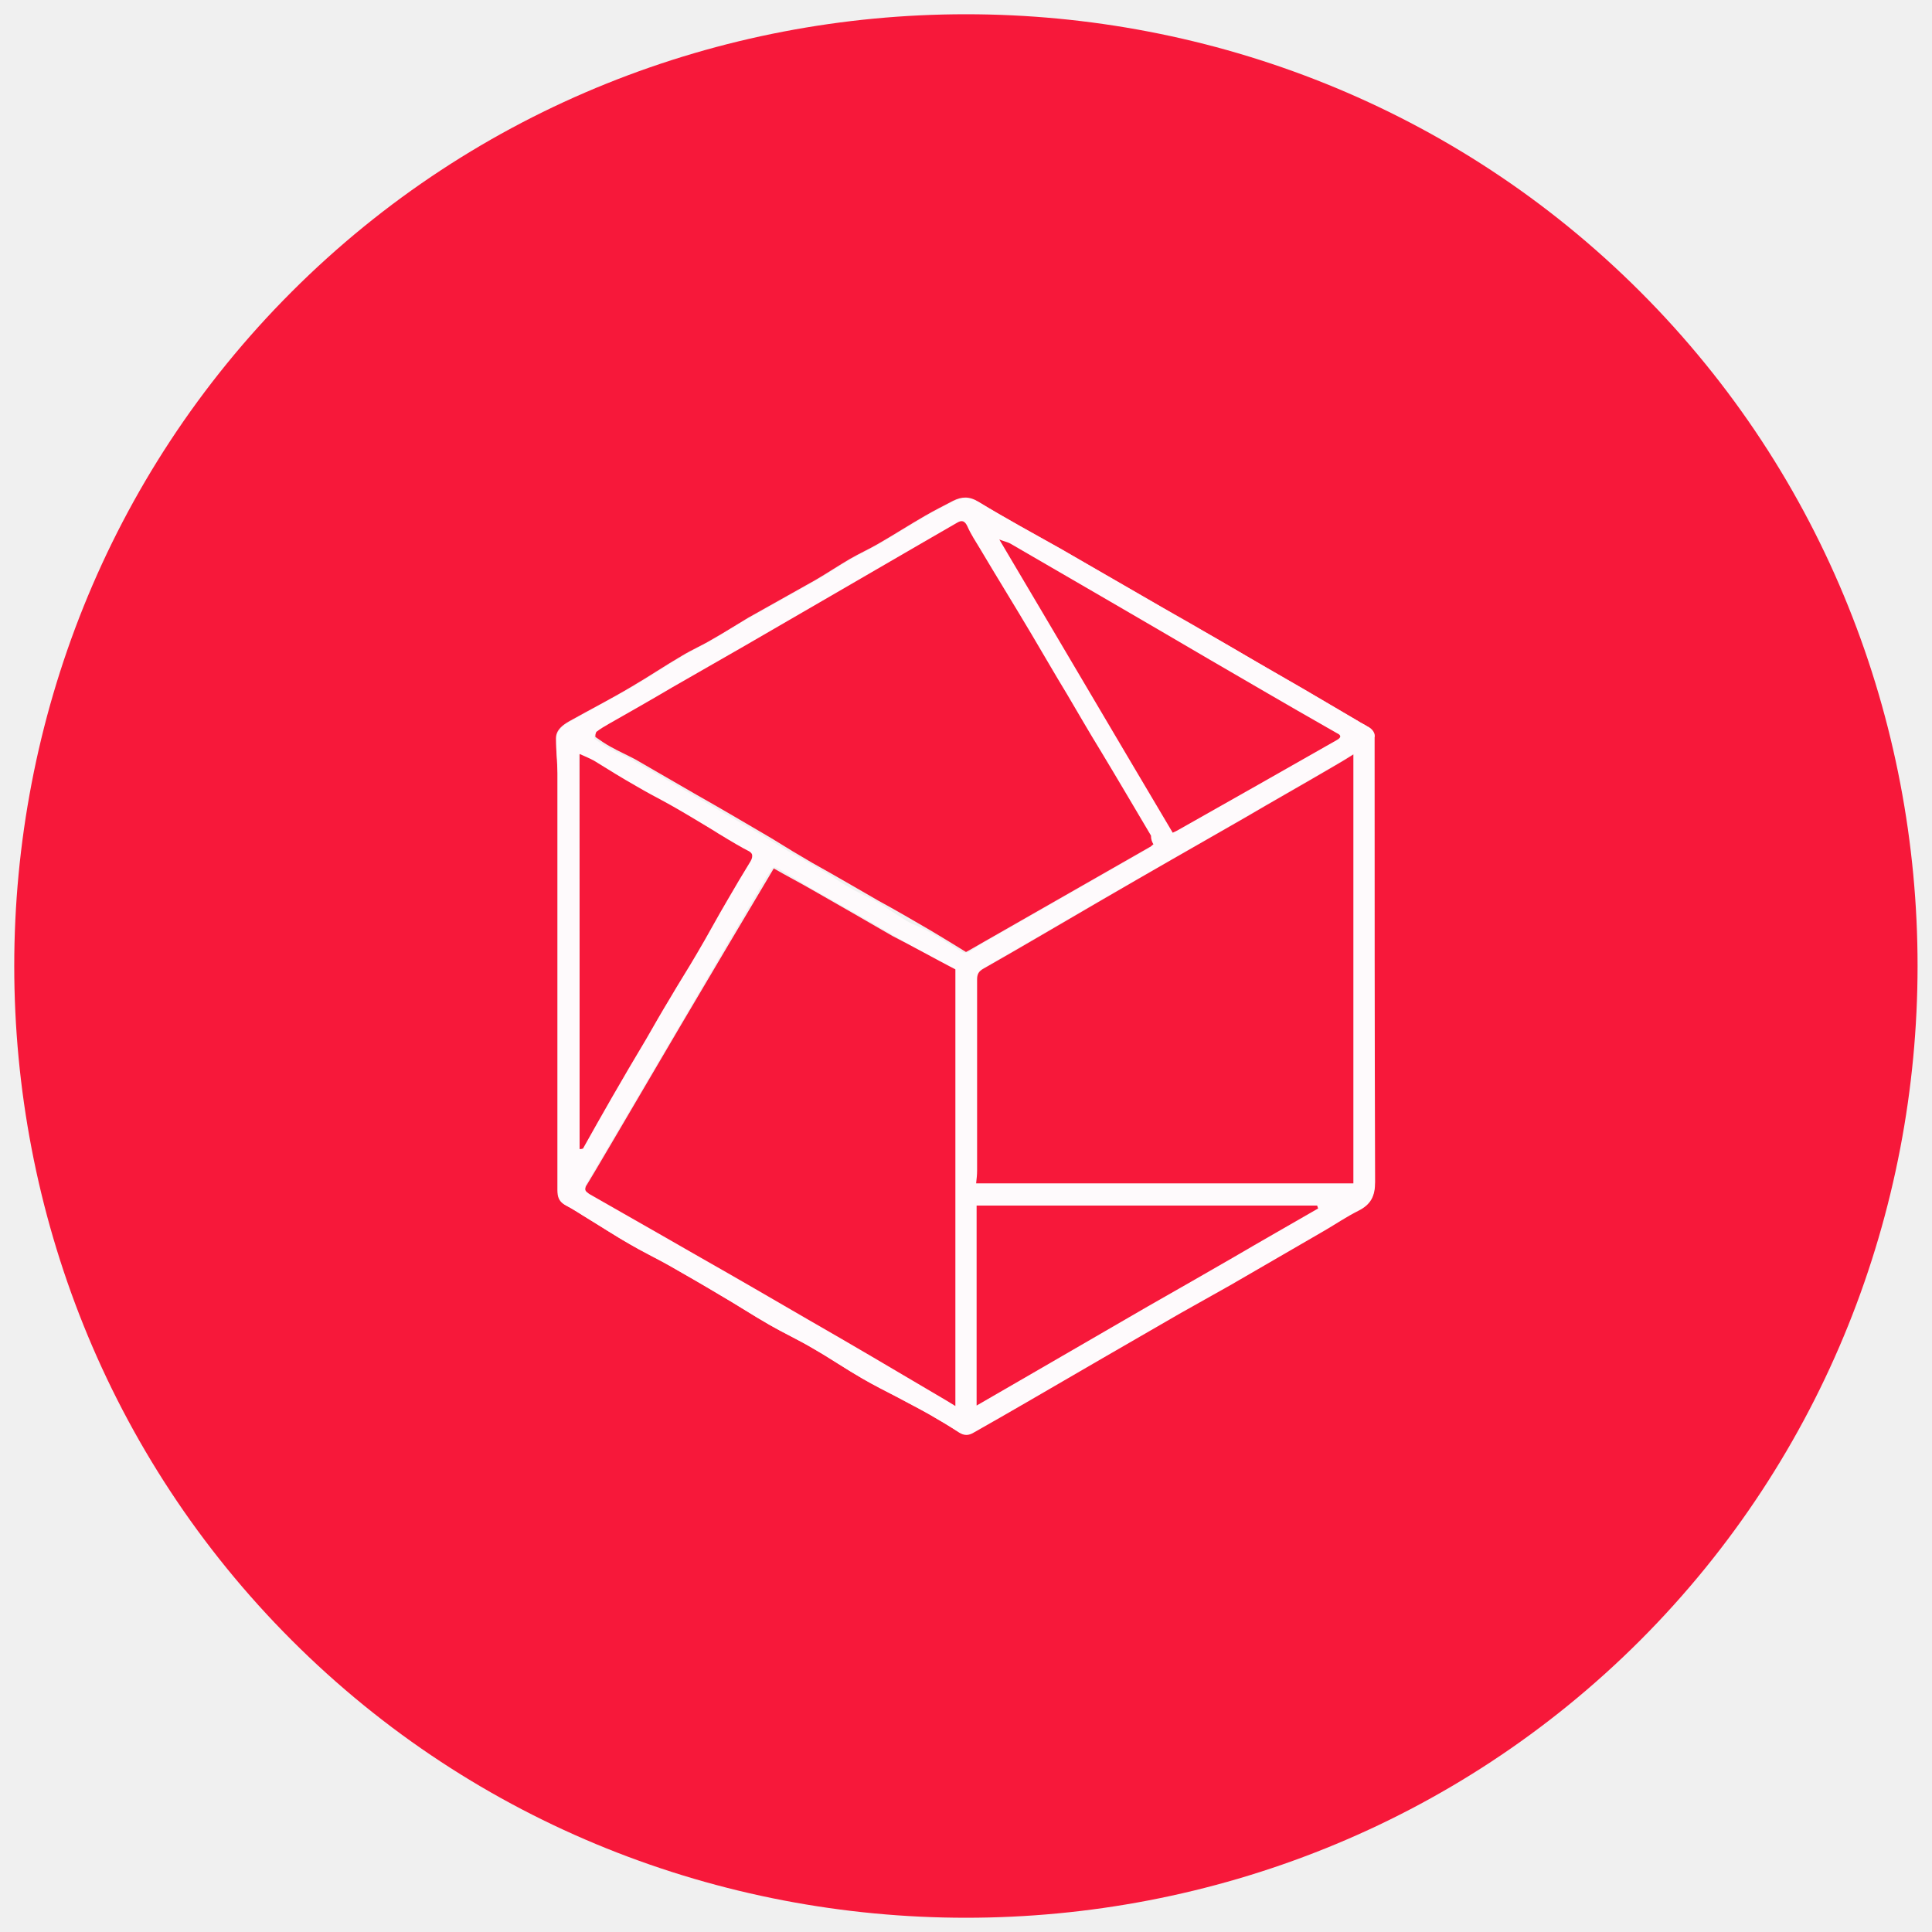
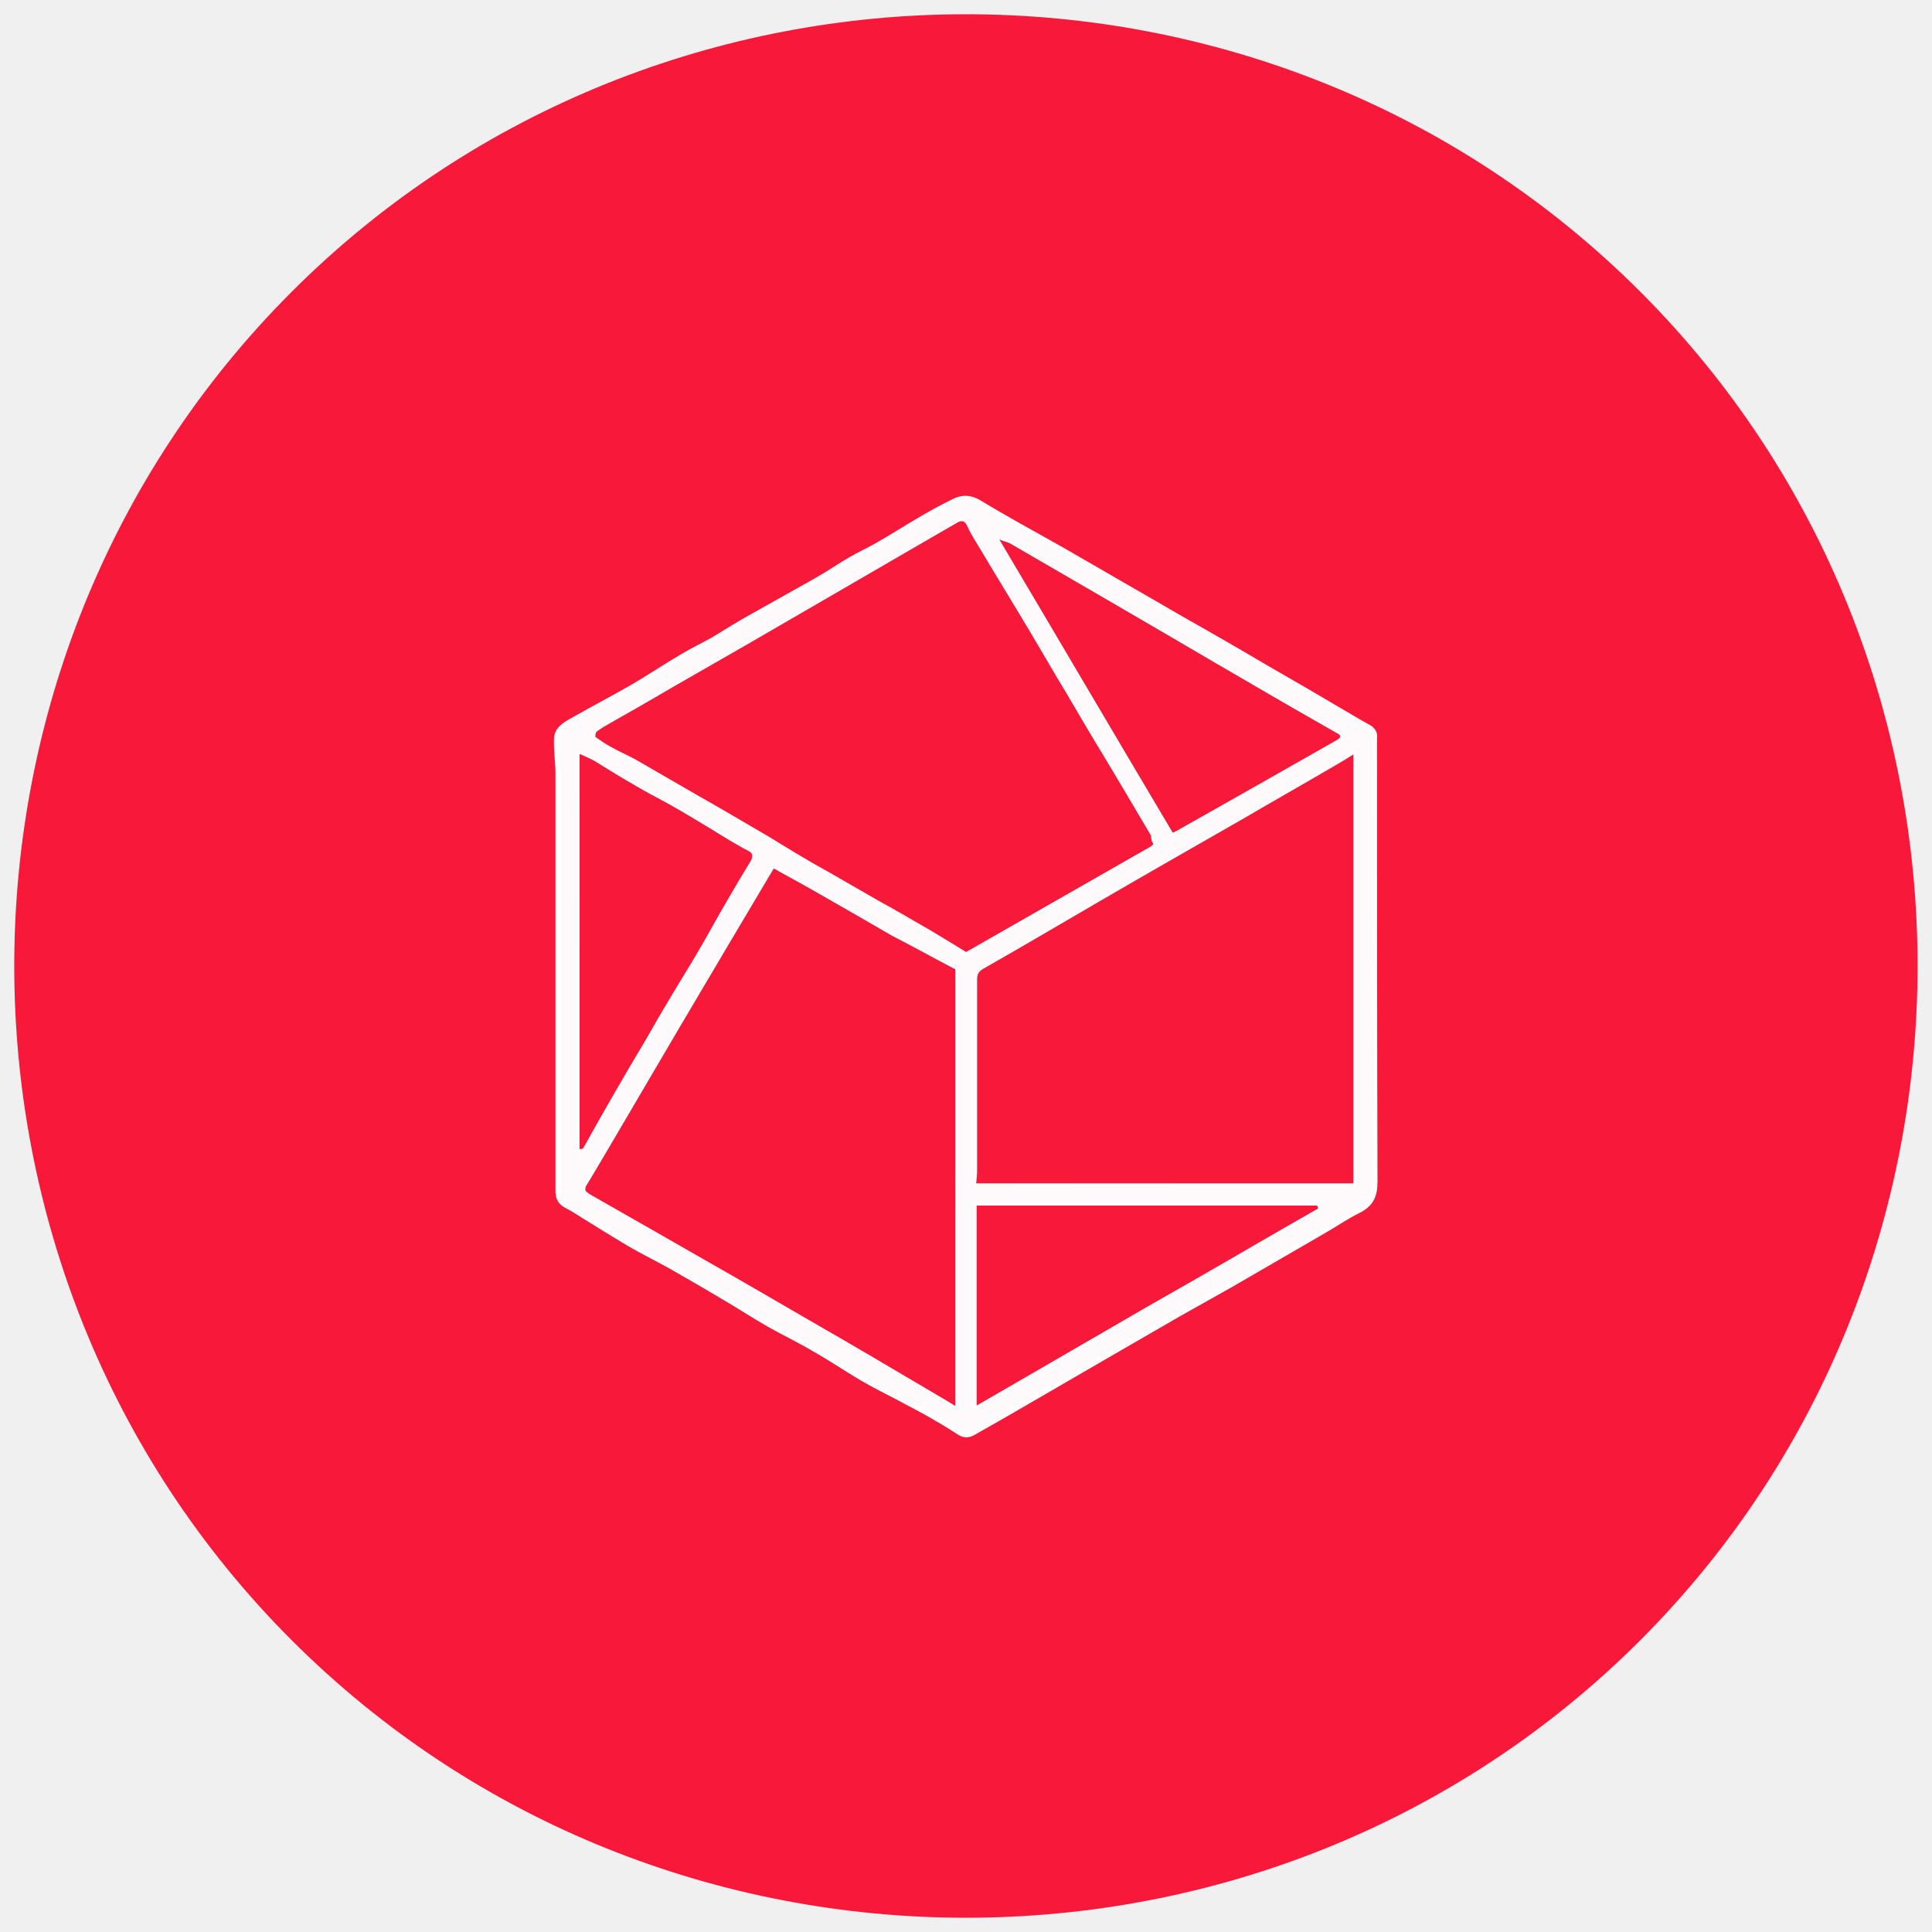
<svg xmlns="http://www.w3.org/2000/svg" version="1.1" id="Layer_1" x="0px" y="0px" viewBox="0 0 400 400" style="enable-background:new 0 0 400 400;" xml:space="preserve">
  <style type="text/css">
	.st0{fill:#F7183A;}
- 	.st1{fill:#FEFAFC;}
+ 	.st1{fill:#FEFAFC;stroke:#FFFFFF;stroke-miterlimit:10;}
</style>
  <g>
-     <path class="st0" d="M339.6,339.6c-76.6,76.6-202.6,76.6-279.2,0s-76.6-202.6,0-279.2s202.6-76.6,279.2,0S416.1,263,339.6,339.6z    M284.4,152.9c0.3-0.8-0.3-1.9-1.6-2.7c-0.5-0.3-1-0.5-1.4-0.8c-3.8-2.2-7.6-4.5-11.4-6.7c-2.6-1.5-5.2-3-7.8-4.5   c-4.4-2.5-8.7-5.1-13.1-7.6c-2.7-1.6-5.4-3.1-8.2-4.7c-7.1-4.1-14.2-8.2-21.3-12.3c-5.7-3.2-11.4-6.3-17-9.7   c-1.9-1.2-3.5-1.1-5.3-0.2c-1.9,1-3.9,2-5.8,3.1c-3.3,1.9-6.4,3.9-9.7,5.8c-1.9,1.1-3.9,2-5.8,3.1c-2.4,1.4-4.8,3-7.2,4.4   c-4.6,2.6-9.3,5.2-13.9,7.8c-2.5,1.5-5,3.1-7.5,4.5c-2,1.2-4.1,2.1-6.1,3.3c-3.6,2.1-7,4.4-10.6,6.5c-4.2,2.5-8.5,4.7-12.8,7.1   c-1.4,0.8-2.8,1.8-2.8,3.6c0,2.4,0.3,4.8,0.3,7.2c0,23.8,0,47.6,0,71.4c0,5,0,9.9,0,14.9c0,1.4,0.3,2.4,1.7,3.1   c1.5,0.8,3,1.8,4.5,2.7c2.8,1.7,5.6,3.6,8.5,5.2c2.7,1.6,5.6,2.9,8.3,4.5c3.5,2,7,4,10.5,6.1c3.4,2,6.8,4.2,10.3,6.2   c3,1.8,6.2,3.2,9.2,5c3.4,2,6.6,4.2,10,6.1c2.4,1.4,5,2.7,7.5,4c2.2,1.2,4.4,2.3,6.5,3.5c2.1,1.2,4.1,2.4,6.1,3.7   c1.1,0.7,2,0.5,3,0c3.7-2.1,7.3-4.2,11-6.3c10.5-6.1,21.1-12.2,31.6-18.3c3.5-2,7-3.9,10.5-5.9c6.5-3.7,13-7.5,19.5-11.3   c2.3-1.4,4.5-2.9,7-4.1c2.6-1.3,3.6-3,3.5-6C284.4,214.5,284.4,184.1,284.4,152.9z" />
-     <path class="st1" d="M284.6,152.7c0,31.1,0,61.6,0.1,92c0,3-0.9,4.7-3.5,6c-2.4,1.2-4.6,2.7-7,4.1c-6.5,3.8-13,7.5-19.5,11.3   c-3.5,2-7,3.9-10.5,5.9c-10.6,6.1-21.1,12.2-31.6,18.3c-3.6,2.1-7.3,4.2-11,6.3c-1,0.6-1.9,0.7-3,0c-2-1.3-4-2.5-6.1-3.7   c-2.1-1.2-4.3-2.3-6.5-3.5c-2.5-1.3-5.1-2.6-7.5-4c-3.4-2-6.6-4.2-10-6.1c-3-1.8-6.2-3.3-9.2-5c-3.5-2-6.8-4.2-10.3-6.2   c-3.5-2.1-7-4.1-10.5-6.1c-2.7-1.5-5.6-2.9-8.3-4.5c-2.9-1.7-5.7-3.5-8.5-5.2c-1.5-0.9-2.9-1.9-4.5-2.7c-1.3-0.7-1.7-1.7-1.7-3.1   c0-5,0-9.9,0-14.9c0-23.8,0-47.6,0-71.4c0-2.4-0.4-4.8-0.3-7.2c0-1.8,1.4-2.8,2.8-3.6c4.2-2.4,8.6-4.7,12.8-7.1   c3.6-2.1,7-4.4,10.6-6.5c2-1.2,4.1-2.2,6.1-3.3c2.5-1.5,5-3.1,7.5-4.5c4.6-2.6,9.3-5.2,13.9-7.8c2.5-1.4,4.8-3,7.2-4.4   c1.9-1.1,3.9-2,5.8-3.1c3.3-1.9,6.4-3.9,9.7-5.8c1.9-1.1,3.8-2.1,5.8-3.1c1.8-0.9,3.4-0.9,5.3,0.2c5.6,3.4,11.3,6.5,17,9.7   c7.1,4.1,14.2,8.2,21.3,12.3c2.7,1.6,5.4,3.1,8.2,4.7c4.4,2.5,8.7,5,13.1,7.6c2.6,1.5,5.2,3,7.8,4.5c3.8,2.2,7.6,4.5,11.4,6.7   c0.5,0.3,1,0.5,1.4,0.8C284.2,150.8,284.8,151.9,284.6,152.7z M238.8,174.8c-0.3-0.6-0.4-1-0.7-1.4c-3.5-5.8-6.9-11.6-10.4-17.5   c-2.3-3.9-4.7-7.9-7-11.8c-2.5-4.2-4.9-8.4-7.4-12.5c-3.5-5.9-7.1-11.7-10.6-17.6c-0.9-1.5-1.9-3-2.6-4.6c-0.5-1.2-1.1-1.4-2.1-0.8   c-2.4,1.3-4.7,2.7-7.1,4.1c-6.4,3.7-12.9,7.5-19.3,11.2c-5.9,3.4-11.7,6.8-17.6,10.2c-5,2.9-10,5.8-15,8.6c-4.4,2.5-8.8,5-13.2,7.6   c-0.8,0.5-1.7,1-2.5,1.6c-0.2,0.2-0.4,1-0.2,1.1c1,0.7,2,1.4,3.1,2c1.7,0.9,3.5,1.6,5.1,2.6c4.3,2.4,8.5,4.9,12.8,7.4   c4.6,2.7,9.2,5.3,13.8,8c2,1.2,4,2.5,6.1,3.7c2.6,1.5,5.2,2.9,7.8,4.5c1.5,0.9,3,2,4.5,2.8c1.8,1,3.6,1.8,5.4,2.8   c2,1.2,3.9,2.6,5.9,3.8c1.5,0.9,3.2,1.4,4.7,2.3c2.3,1.3,4.6,2.8,6.9,4.2c0.4,0.2,1,0.2,1.4,0c1-0.5,1.8-1.3,2.8-1.8   c2.6-1.5,5.2-2.9,7.7-4.4c8.9-5.1,17.7-10.1,26.6-15.2C238.2,175.3,238.5,175.1,238.8,174.8z M280.2,245c0-29.6,0-59,0-88.9   c-1.5,0.9-2.6,1.6-3.8,2.3c-6.3,3.7-12.7,7.3-19,11c-9.8,5.7-19.6,11.3-29.4,16.9c-8.1,4.7-16.1,9.4-24.3,14.1   c-1.1,0.6-1.4,1.2-1.4,2.3c0,13.2,0,26.4,0,39.6c0,0.8-0.1,1.7-0.2,2.6C228.2,245,254.1,245,280.2,245z M197.8,200.7   c-1.3-0.5-2.2-0.8-3-1.3c-3.3-1.9-6.6-3.9-9.9-5.8c-4.7-2.8-9.5-5.5-14.3-8.2c-0.8-0.5-1.7-0.9-2.5-1.4c-2.3-1.4-4.5-2.7-6.8-4.1   c-0.7-0.4-1.4-0.6-1.8,0.4c-0.1,0.4-0.5,0.7-0.7,1c-6.1,10.4-12.1,20.8-18.2,31.2c-6.4,10.9-12.8,21.8-19.2,32.6   c-0.5,0.9-0.4,1.4,0.5,1.9c4.8,2.7,9.5,5.4,14.2,8.1c3,1.7,6,3.4,8.9,5.1c7.4,4.3,14.8,8.5,22.2,12.8c8.8,5.1,17.6,10.3,26.5,15.5   c1.3,0.8,2.6,1.6,4,2.4C197.8,260.8,197.8,230.6,197.8,200.7z M120,237.9c0.2,0,0.4,0,0.5,0c2-3.5,4-7.1,6-10.6   c2.3-4.1,4.8-8.1,7.1-12.1c1.7-2.8,3.3-5.6,4.9-8.4c1.9-3.1,3.8-6.1,5.6-9.3c2.2-3.7,4.3-7.5,6.4-11.2c1.5-2.7,3.1-5.3,4.7-7.9   c0.6-1,0.4-1.8-0.6-2.2c-2.2-0.9-3.8-2.8-6.2-3.6c-1.5-0.5-2.7-1.7-4.1-2.5c-4.2-2.4-8.5-4.7-12.7-7.2c-3-1.7-5.8-3.6-8.8-5.3   c-0.9-0.5-1.8-0.9-3-1.4C120,183.5,120,210.7,120,237.9z M202.2,291c6-3.5,11.9-6.9,17.8-10.3c5.9-3.4,11.7-6.8,17.6-10.2   c5.9-3.4,11.8-6.8,17.8-10.2c5.9-3.4,11.7-6.7,17.5-10.1c-0.1-0.2-0.1-0.4-0.2-0.6c-23.5,0-47,0-70.5,0   C202.2,263.3,202.2,277,202.2,291z M242.8,172.4c0.2-0.1,0.7-0.3,1.2-0.6c10.9-6.2,21.8-12.4,32.8-18.6c0.8-0.4,1.1-0.9,0-1.4   c-0.7-0.3-1.4-0.8-2.1-1.2c-8.1-4.7-16.2-9.4-24.2-14c-13.8-8-27.6-16-41.4-24.1c-0.6-0.3-1.2-0.5-2.2-0.8   C219,132.1,230.9,152.2,242.8,172.4z" />
+     <path class="st0" d="M339.6,339.6c-76.6,76.6-202.6,76.6-279.2,0s-76.6-202.6,0-279.2s202.6-76.6,279.2,0S416.1,263,339.6,339.6z    M284.4,152.9c0.3-0.8-0.3-1.9-1.6-2.7c-0.5-0.3-1-0.5-1.4-0.8c-3.8-2.2-7.6-4.5-11.4-6.7c-2.6-1.5-5.2-3-7.8-4.5   c-4.4-2.5-8.7-5.1-13.1-7.6c-2.7-1.6-5.4-3.1-8.2-4.7c-7.1-4.1-14.2-8.2-21.3-12.3c-5.7-3.2-11.4-6.3-17-9.7   c-1.9-1.2-3.5-1.1-5.3-0.2c-1.9,1-3.9,2-5.8,3.1c-3.3,1.9-6.4,3.9-9.7,5.8c-1.9,1.1-3.9,2-5.8,3.1c-2.4,1.4-4.8,3-7.2,4.4   c-4.6,2.6-9.3,5.2-13.9,7.8c-2.5,1.5-5,3.1-7.5,4.5c-2,1.2-4.1,2.1-6.1,3.3c-3.6,2.1-7,4.4-10.6,6.5c-4.2,2.5-8.5,4.7-12.8,7.1   c-1.4,0.8-2.8,1.8-2.8,3.6c0,2.4,0.3,4.8,0.3,7.2c0,23.8,0,47.6,0,71.4c0,5,0,9.9,0,14.9c0,1.4,0.3,2.4,1.7,3.1   c1.5,0.8,3,1.8,4.5,2.7c2.8,1.7,5.6,3.6,8.5,5.2c2.7,1.6,5.6,2.9,8.3,4.5c3.5,2,7,4,10.5,6.1c3.4,2,6.8,4.2,10.3,6.2   c3,1.8,6.2,3.2,9.2,5c3.4,2,6.6,4.2,10,6.1c2.4,1.4,5,2.7,7.5,4c2.2,1.2,4.4,2.3,6.5,3.5s4.1,2.4,6.1,3.7c1.1,0.7,2,0.5,3,0   c3.7-2.1,7.3-4.2,11-6.3c10.5-6.1,21.1-12.2,31.6-18.3c3.5-2,7-3.9,10.5-5.9c6.5-3.7,13-7.5,19.5-11.3c2.3-1.4,4.5-2.9,7-4.1   c2.6-1.3,3.6-3,3.5-6C284.4,214.5,284.4,184.1,284.4,152.9z" />
+     <path class="st1" d="M284.6,152.7c0,31.1,0,61.6,0.1,92c0,3-0.9,4.7-3.5,6c-2.4,1.2-4.6,2.7-7,4.1c-6.5,3.8-13,7.5-19.5,11.3   c-3.5,2-7,3.9-10.5,5.9c-10.6,6.1-21.1,12.2-31.6,18.3c-3.6,2.1-7.3,4.2-11,6.3c-1,0.6-1.9,0.7-3,0c-2-1.3-4-2.5-6.1-3.7   s-4.3-2.3-6.5-3.5c-2.5-1.3-5.1-2.6-7.5-4c-3.4-2-6.6-4.2-10-6.1c-3-1.8-6.2-3.3-9.2-5c-3.5-2-6.8-4.2-10.3-6.2   c-3.5-2.1-7-4.1-10.5-6.1c-2.7-1.5-5.6-2.9-8.3-4.5c-2.9-1.7-5.7-3.5-8.5-5.2c-1.5-0.9-2.9-1.9-4.5-2.7c-1.3-0.7-1.7-1.7-1.7-3.1   c0-5,0-9.9,0-14.9c0-23.8,0-47.6,0-71.4c0-2.4-0.4-4.8-0.3-7.2c0-1.8,1.4-2.8,2.8-3.6c4.2-2.4,8.6-4.7,12.8-7.1   c3.6-2.1,7-4.4,10.6-6.5c2-1.2,4.1-2.2,6.1-3.3c2.5-1.5,5-3.1,7.5-4.5c4.6-2.6,9.3-5.2,13.9-7.8c2.5-1.4,4.8-3,7.2-4.4   c1.9-1.1,3.9-2,5.8-3.1c3.3-1.9,6.4-3.9,9.7-5.8c1.9-1.1,3.8-2.1,5.8-3.1c1.8-0.9,3.4-0.9,5.3,0.2c5.6,3.4,11.3,6.5,17,9.7   c7.1,4.1,14.2,8.2,21.3,12.3c2.7,1.6,5.4,3.1,8.2,4.7c4.4,2.5,8.7,5,13.1,7.6c2.6,1.5,5.2,3,7.8,4.5c3.8,2.2,7.6,4.5,11.4,6.7   c0.5,0.3,1,0.5,1.4,0.8C284.2,150.8,284.8,151.9,284.6,152.7z M238.8,174.8c-0.3-0.6-0.4-1-0.7-1.4c-3.5-5.8-6.9-11.6-10.4-17.5   c-2.3-3.9-4.7-7.9-7-11.8c-2.5-4.2-4.9-8.4-7.4-12.5c-3.5-5.9-7.1-11.7-10.6-17.6c-0.9-1.5-1.9-3-2.6-4.6c-0.5-1.2-1.1-1.4-2.1-0.8   c-2.4,1.3-4.7,2.7-7.1,4.1c-6.4,3.7-12.9,7.5-19.3,11.2c-5.9,3.4-11.7,6.8-17.6,10.2c-5,2.9-10,5.8-15,8.6c-4.4,2.5-8.8,5-13.2,7.6   c-0.8,0.5-1.7,1-2.5,1.6c-0.2,0.2-0.4,1-0.2,1.1c1,0.7,2,1.4,3.1,2c1.7,0.9,3.5,1.6,5.1,2.6c4.3,2.4,8.5,4.9,12.8,7.4   c4.6,2.7,9.2,5.3,13.8,8c2,1.2,4,2.5,6.1,3.7c2.6,1.5,5.2,2.9,7.8,4.5c1.5,0.9,3,2,4.5,2.8c1.8,1,3.6,1.8,5.4,2.8   c2,1.2,3.9,2.6,5.9,3.8c1.5,0.9,3.2,1.4,4.7,2.3c2.3,1.3,4.6,2.8,6.9,4.2c0.4,0.2,1,0.2,1.4,0c1-0.5,1.8-1.3,2.8-1.8   c2.6-1.5,5.2-2.9,7.7-4.4c8.9-5.1,17.7-10.1,26.6-15.2C238.2,175.3,238.5,175.1,238.8,174.8z M280.2,245c0-29.6,0-59,0-88.9   c-1.5,0.9-2.6,1.6-3.8,2.3c-6.3,3.7-12.7,7.3-19,11c-9.8,5.7-19.6,11.3-29.4,16.9c-8.1,4.7-16.1,9.4-24.3,14.1   c-1.1,0.6-1.4,1.2-1.4,2.3c0,13.2,0,26.4,0,39.6c0,0.8-0.1,1.7-0.2,2.6C228.2,245,254.1,245,280.2,245z M197.8,200.7   c-1.3-0.5-2.2-0.8-3-1.3c-3.3-1.9-6.6-3.9-9.9-5.8c-4.7-2.8-9.5-5.5-14.3-8.2c-0.8-0.5-1.7-0.9-2.5-1.4c-2.3-1.4-4.5-2.7-6.8-4.1   c-0.7-0.4-1.4-0.6-1.8,0.4c-0.1,0.4-0.5,0.7-0.7,1c-6.1,10.4-12.1,20.8-18.2,31.2c-6.4,10.9-12.8,21.8-19.2,32.6   c-0.5,0.9-0.4,1.4,0.5,1.9c4.8,2.7,9.5,5.4,14.2,8.1c3,1.7,6,3.4,8.9,5.1c7.4,4.3,14.8,8.5,22.2,12.8c8.8,5.1,17.6,10.3,26.5,15.5   c1.3,0.8,2.6,1.6,4,2.4C197.8,260.8,197.8,230.6,197.8,200.7z M120,237.9c0.2,0,0.4,0,0.5,0c2-3.5,4-7.1,6-10.6   c2.3-4.1,4.8-8.1,7.1-12.1c1.7-2.8,3.3-5.6,4.9-8.4c1.9-3.1,3.8-6.1,5.6-9.3c2.2-3.7,4.3-7.5,6.4-11.2c1.5-2.7,3.1-5.3,4.7-7.9   c0.6-1,0.4-1.8-0.6-2.2c-2.2-0.9-3.8-2.8-6.2-3.6c-1.5-0.5-2.7-1.7-4.1-2.5c-4.2-2.4-8.5-4.7-12.7-7.2c-3-1.7-5.8-3.6-8.8-5.3   c-0.9-0.5-1.8-0.9-3-1.4C120,183.5,120,210.7,120,237.9z M202.2,291c6-3.5,11.9-6.9,17.8-10.3c5.9-3.4,11.7-6.8,17.6-10.2   c5.9-3.4,11.8-6.8,17.8-10.2c5.9-3.4,11.7-6.7,17.5-10.1c-0.1-0.2-0.1-0.4-0.2-0.6c-23.5,0-47,0-70.5,0   C202.2,263.3,202.2,277,202.2,291z M242.8,172.4c0.2-0.1,0.7-0.3,1.2-0.6c10.9-6.2,21.8-12.4,32.8-18.6c0.8-0.4,1.1-0.9,0-1.4   c-0.7-0.3-1.4-0.8-2.1-1.2c-8.1-4.7-16.2-9.4-24.2-14c-13.8-8-27.6-16-41.4-24.1c-0.6-0.3-1.2-0.5-2.2-0.8   C219,132.1,230.9,152.2,242.8,172.4z" />
    <path class="st0" d="M238.8,174.8c-0.3,0.2-0.5,0.5-0.8,0.6c-8.9,5.1-17.7,10.1-26.6,15.2c-0.7,0.4-4,2.3-7.7,4.4   c-1.6,0.9-2.9,1.7-3.7,2.1c-2.4-1.5-4.9-3-7.4-4.5c-3.6-2.1-7.2-4.2-10.7-6.1c-4.1-2.4-7.5-4.3-9.9-5.7c-2.9-1.6-4.8-2.7-7.8-4.5   c-2-1.2-4-2.5-6.1-3.7c-4.6-2.7-9.2-5.4-13.8-8c-4.3-2.5-8.5-4.9-12.8-7.4c-1.7-0.9-3.5-1.7-5.1-2.6c-1.1-0.6-2.1-1.3-3.1-2   c-0.1-0.1,0-0.9,0.2-1.1c0.8-0.6,1.6-1.1,2.5-1.6c4.4-2.5,8.8-5,13.2-7.6c5-2.9,10-5.7,15-8.6c5.9-3.4,11.7-6.8,17.6-10.2   c6.4-3.7,12.9-7.5,19.3-11.2c2.4-1.4,4.7-2.7,7.1-4.1c1-0.6,1.6-0.3,2.1,0.8c0.7,1.6,1.7,3.1,2.6,4.6c3.5,5.9,7.1,11.7,10.6,17.6   c2.5,4.2,4.9,8.4,7.4,12.5c2.3,3.9,4.6,7.9,7,11.8c3.5,5.8,6.9,11.6,10.4,17.5C238.3,173.8,238.5,174.3,238.8,174.8z" />
    <path class="st0" d="M280.2,245c-26.1,0-52,0-78.1,0c0.1-0.9,0.2-1.8,0.2-2.6c0-13.2,0-26.4,0-39.6c0-1.1,0.3-1.7,1.4-2.3   c8.1-4.6,16.2-9.4,24.3-14.1c9.8-5.7,19.6-11.3,29.4-16.9c6.3-3.7,12.7-7.3,19-11c1.2-0.7,2.4-1.4,3.8-2.3   C280.2,186,280.2,215.4,280.2,245z" />
    <path class="st0" d="M197.8,200.7c0,29.9,0,60,0,90.4c-1.3-0.8-2.6-1.6-4-2.4c-8.8-5.2-17.6-10.4-26.5-15.5   c-7.4-4.3-14.8-8.6-22.2-12.8c-3-1.7-5.9-3.4-8.9-5.1c-4.7-2.7-9.5-5.4-14.2-8.1c-0.4-0.3-0.7-0.5-0.8-0.8c-0.1-0.5,0.2-1,0.3-1.1   c0.6-0.9,8.4-14.2,19.2-32.6c6.5-11,13-22,19.5-32.9c2.6,1.5,5.3,2.9,7.9,4.4c5.6,3.2,11.2,6.4,16.7,9.6   C189.1,196,193.4,198.4,197.8,200.7z" />
    <path class="st0" d="M120,237.9c0-27.2,0-54.4,0-81.8c1.1,0.5,2.1,0.9,3,1.4c2.9,1.8,5.8,3.6,8.8,5.3c4.8,2.8,4.9,2.5,12.7,7.2   c1.8,1.1,3.2,1.9,4.1,2.5c3.1,1.9,5.2,3.1,6.2,3.6c0.2,0.1,0.7,0.3,0.9,0.8c0.1,0.4,0,0.9-0.3,1.4c-1.6,2.6-3.2,5.3-4.7,7.9   c-2.2,3.7-4.2,7.5-6.4,11.2c-1.8,3.1-3.8,6.2-5.6,9.3c-1.7,2.8-3.3,5.6-4.9,8.4c-2.4,4-4.8,8.1-7.1,12.1c-2,3.5-4,7-6,10.6   C120.4,237.9,120.2,237.9,120,237.9z" />
    <path class="st0" d="M202.2,291c0-14,0-27.7,0-41.4c23.4,0,47,0,70.5,0c0.1,0.2,0.1,0.4,0.2,0.6c-5.9,3.4-11.7,6.7-17.5,10.1   c-5.9,3.4-11.8,6.8-17.8,10.2c-5.9,3.4-11.7,6.8-17.6,10.2C214.1,284.1,208.3,287.5,202.2,291z" />
    <path class="st0" d="M242.8,172.4c-12-20.2-23.8-40.3-35.9-60.7c1,0.4,1.6,0.5,2.2,0.8c13.8,8,27.6,16,41.4,24.1   c8.1,4.7,16.1,9.4,24.2,14c0.7,0.4,1.4,0.8,2.1,1.2c1.1,0.5,0.7,1,0,1.4c-10.9,6.2-21.8,12.4-32.8,18.6   C243.5,172.1,243,172.3,242.8,172.4z" />
  </g>
</svg>
